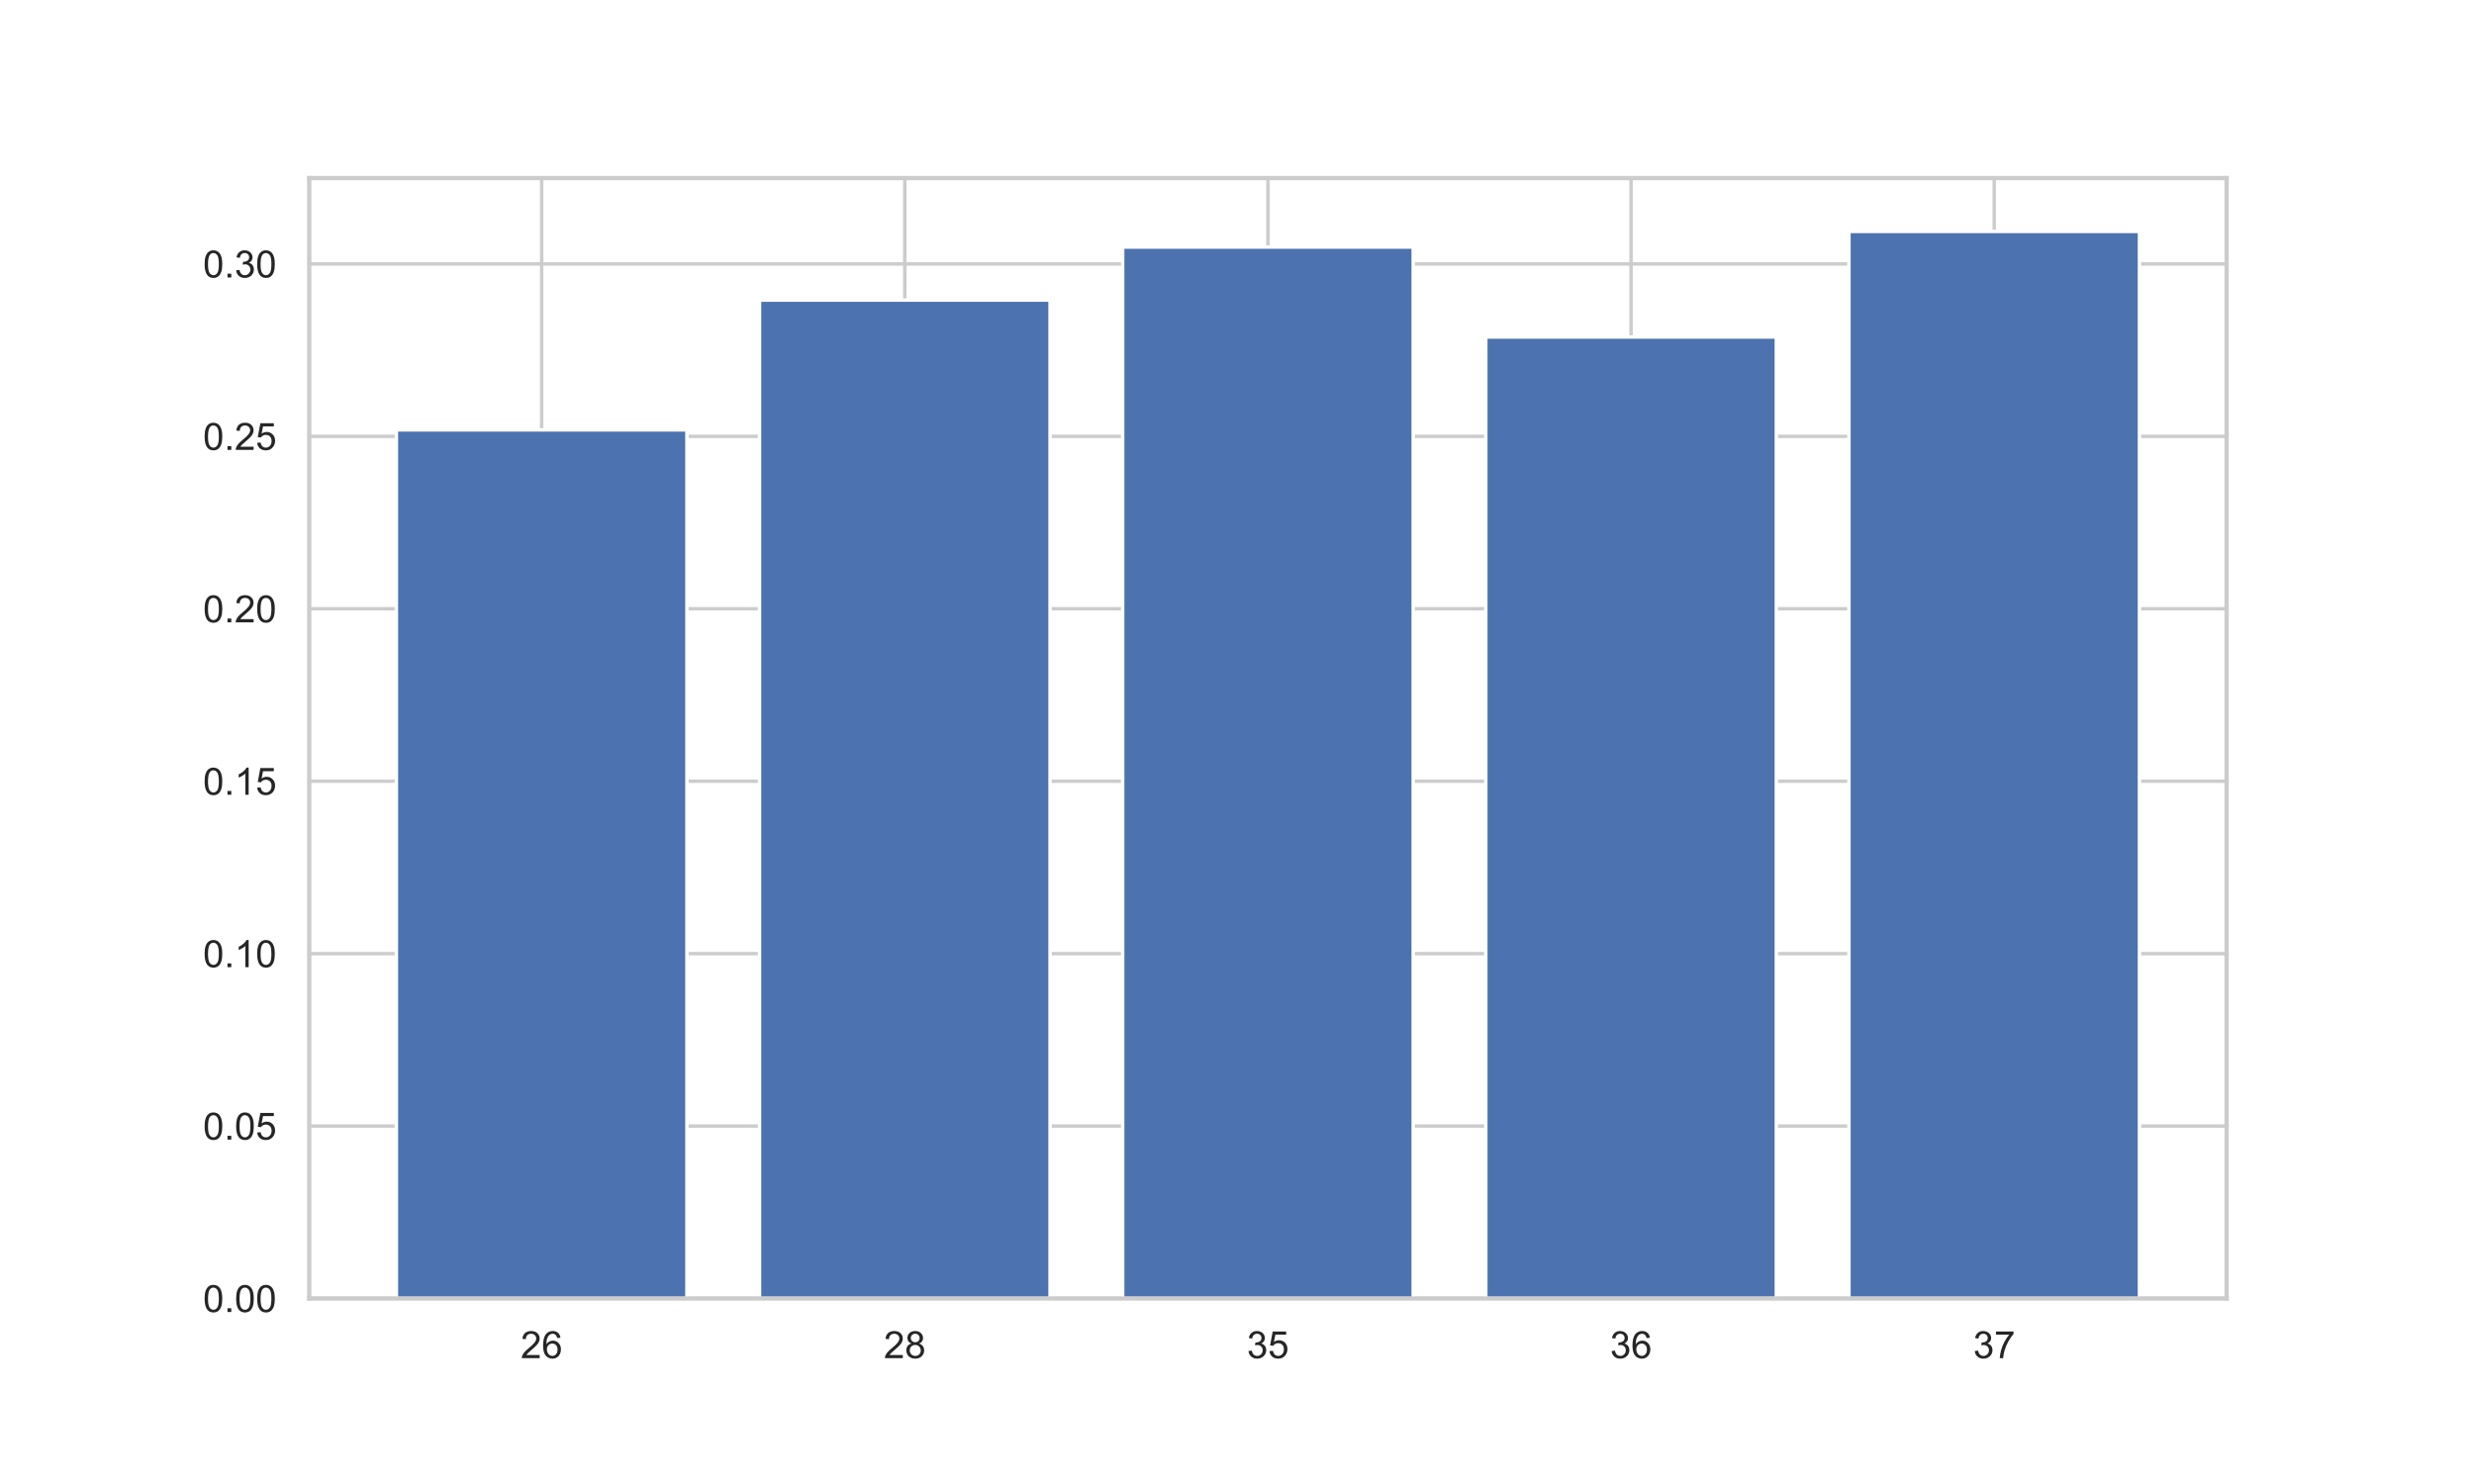
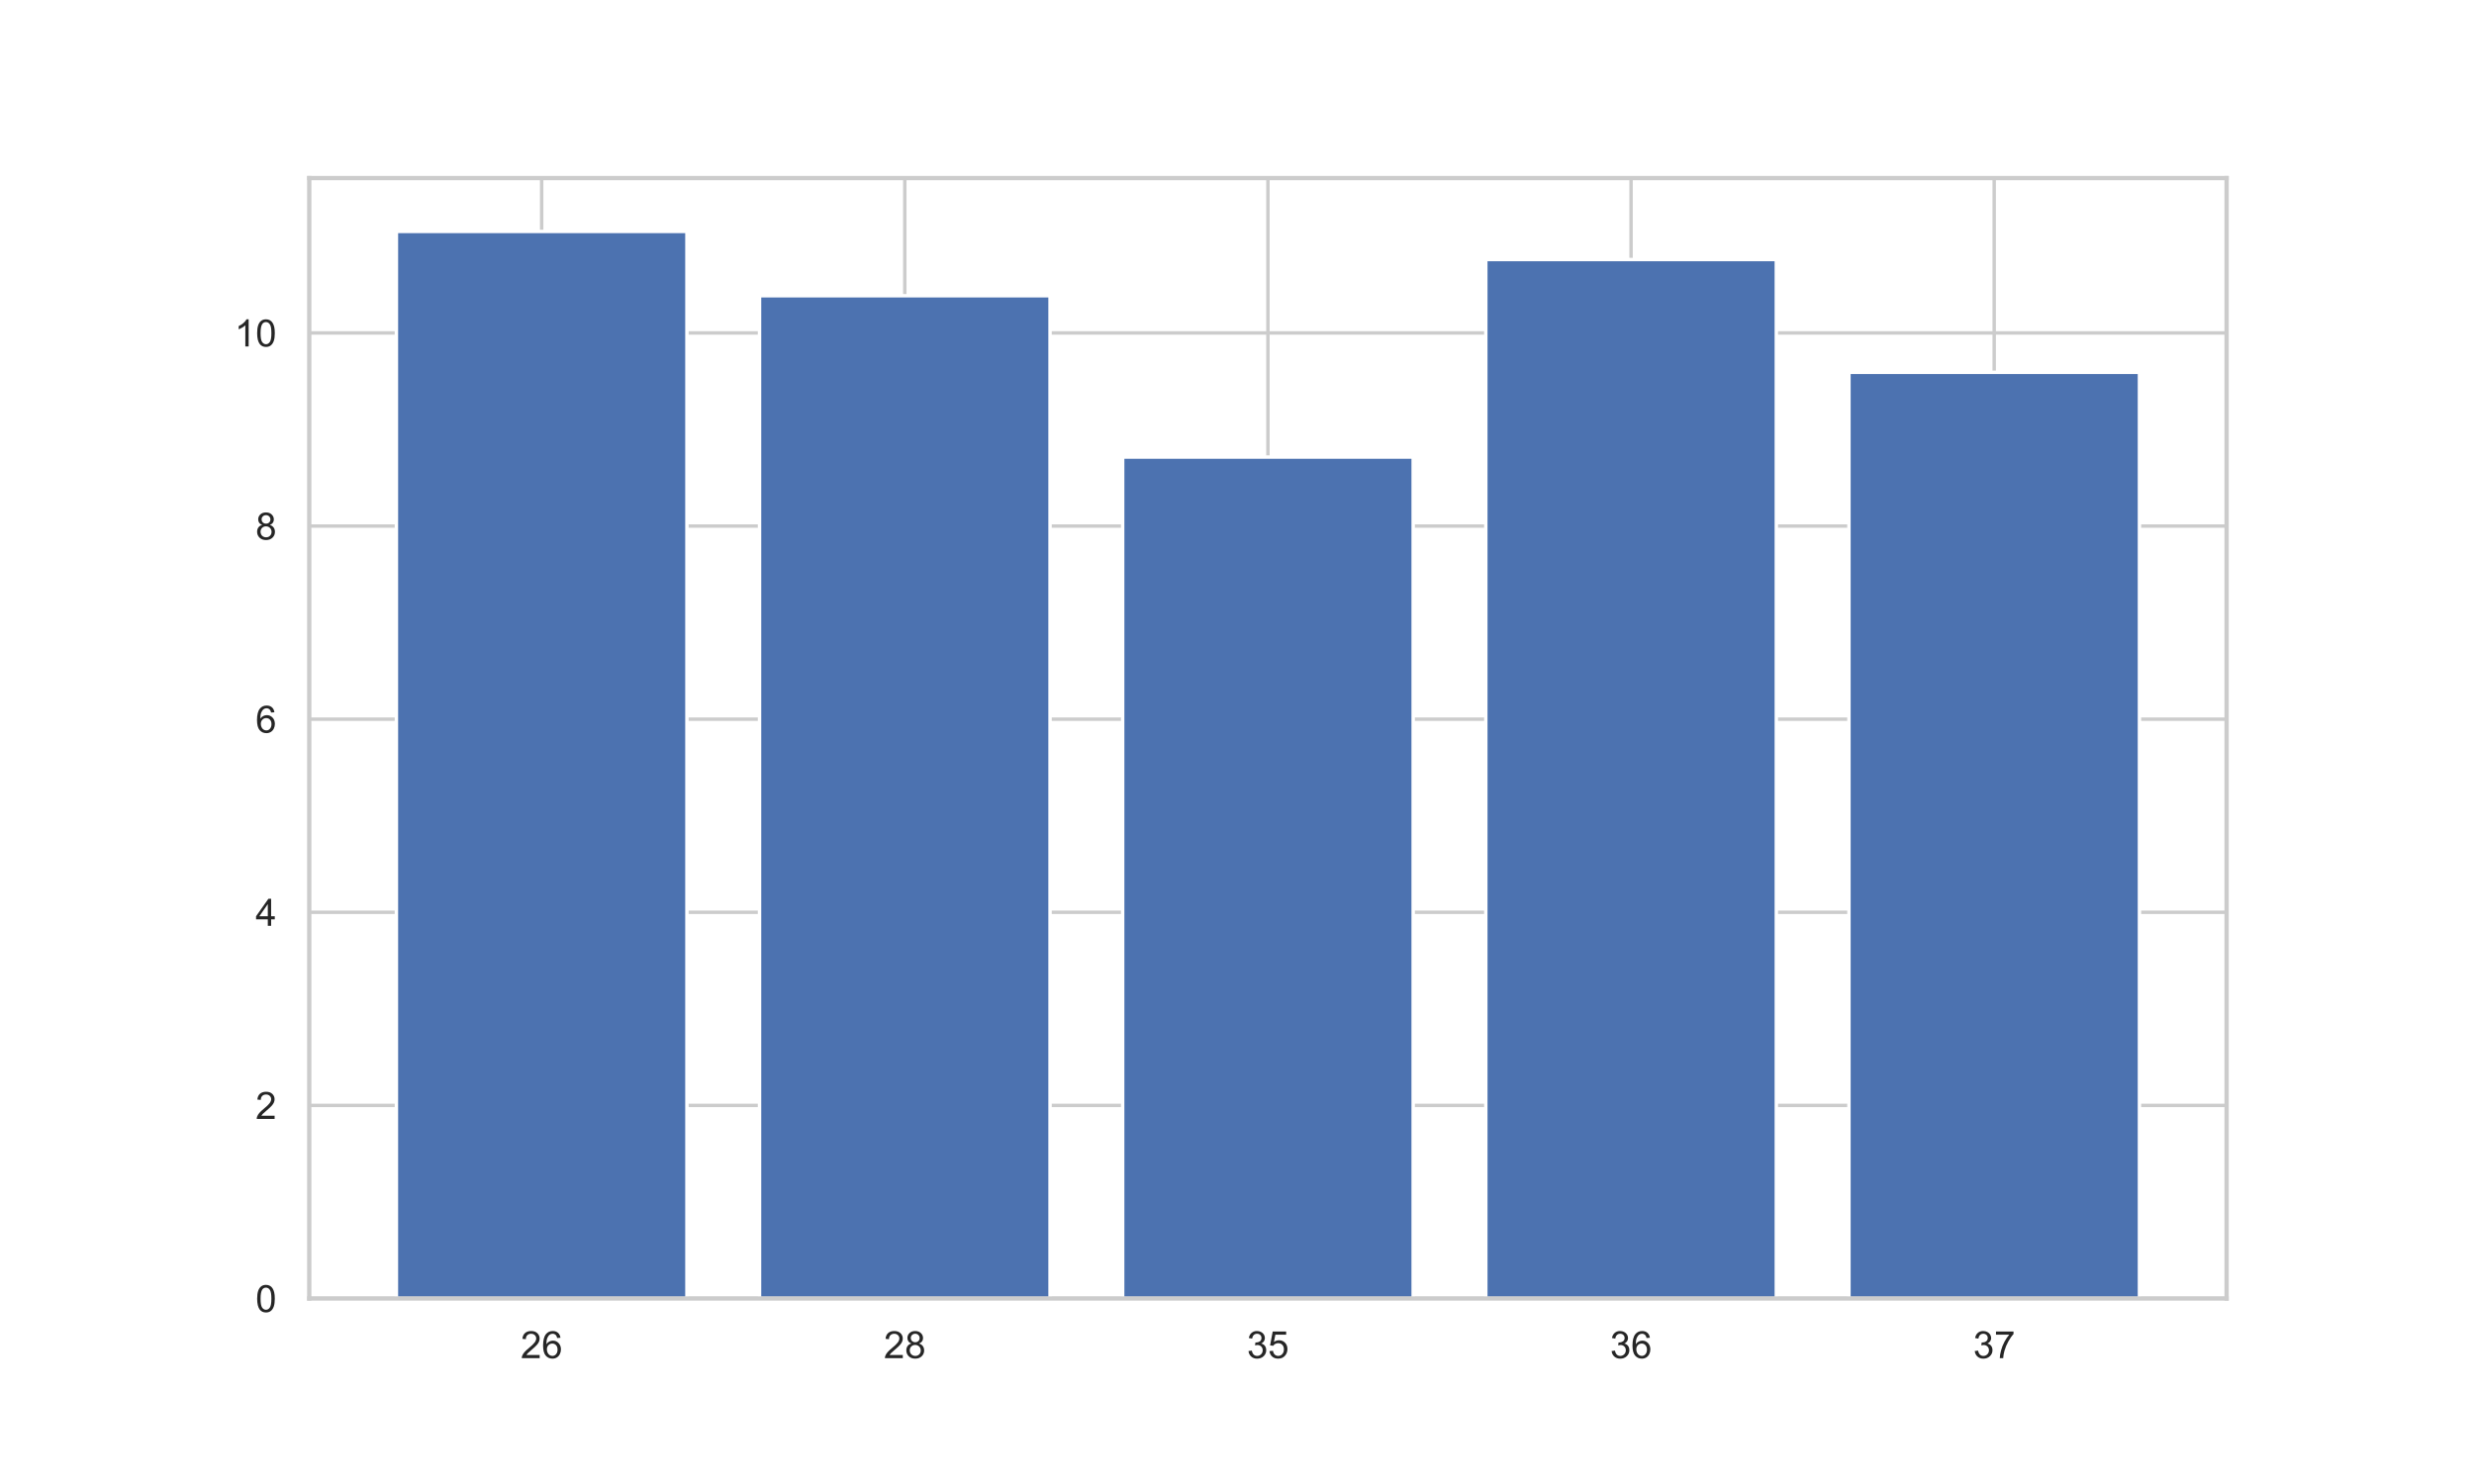
<svg xmlns="http://www.w3.org/2000/svg" xmlns:xlink="http://www.w3.org/1999/xlink" height="432pt" version="1.1" viewBox="0 0 720 432" width="720pt">
  <defs>
    <style type="text/css">*{stroke-linecap:butt;stroke-linejoin:round;}</style>
  </defs>
  <g id="figure_1">
    <g id="patch_1">
      <path d="M 0 432  L 720 432  L 720 0  L 0 0  z " style="fill:#ffffff;" />
    </g>
    <g id="axes_1">
      <g id="patch_2">
        <path d="M 90 378  L 648 378  L 648 51.84  L 90 51.84  z " style="fill:#ffffff;" />
      </g>
      <g id="matplotlib.axis_1">
        <g id="xtick_1">
          <g id="line2d_1">
-             <path clip-path="url(#ped96475d7c)" d="M 157.636 378  L 157.636 51.84  " style="fill:none;stroke:#cccccc;stroke-linecap:round;" />
+             <path clip-path="url(#pe1dad219b2)" d="M 157.636 378  L 157.636 51.84  " style="fill:none;stroke:#cccccc;stroke-linecap:round;" />
          </g>
          <g id="text_1">
            <g style="fill:#262626;" transform="translate(151.5193 395.3736)scale(0.11 -0.11)">
              <defs>
                <path d="M 50.344 8.453  L 50.344 0  L 3.031 0  Q 2.938 3.172 4.047 6.109  Q 5.859 10.938 9.828 15.625  Q 13.812 20.312 21.344 26.469  Q 33.016 36.031 37.109 41.625  Q 41.219 47.219 41.219 52.203  Q 41.219 57.422 37.469 61  Q 33.734 64.594 27.734 64.594  Q 21.391 64.594 17.578 60.781  Q 13.766 56.984 13.719 50.25  L 4.688 51.172  Q 5.609 61.281 11.656 66.578  Q 17.719 71.875 27.938 71.875  Q 38.234 71.875 44.234 66.156  Q 50.25 60.453 50.25 52  Q 50.25 47.703 48.484 43.547  Q 46.734 39.406 42.656 34.812  Q 38.578 30.219 29.109 22.219  Q 21.188 15.578 18.938 13.203  Q 16.703 10.844 15.234 8.453  z " id="ArialMT-50" />
                <path d="M 49.75 54.047  L 41.016 53.375  Q 39.844 58.547 37.703 60.891  Q 34.125 64.656 28.906 64.656  Q 24.703 64.656 21.531 62.312  Q 17.391 59.281 14.984 53.469  Q 12.594 47.656 12.5 36.922  Q 15.672 41.75 20.266 44.094  Q 24.859 46.438 29.891 46.438  Q 38.672 46.438 44.844 39.969  Q 51.031 33.5 51.031 23.25  Q 51.031 16.5 48.125 10.719  Q 45.219 4.938 40.141 1.859  Q 35.062 -1.219 28.609 -1.219  Q 17.625 -1.219 10.688 6.859  Q 3.766 14.938 3.766 33.5  Q 3.766 54.25 11.422 63.672  Q 18.109 71.875 29.438 71.875  Q 37.891 71.875 43.281 67.141  Q 48.688 62.406 49.75 54.047  z M 13.875 23.188  Q 13.875 18.656 15.797 14.5  Q 17.719 10.359 21.188 8.172  Q 24.656 6 28.469 6  Q 34.031 6 38.031 10.484  Q 42.047 14.984 42.047 22.703  Q 42.047 30.125 38.078 34.391  Q 34.125 38.672 28.125 38.672  Q 22.172 38.672 18.016 34.391  Q 13.875 30.125 13.875 23.188  z " id="ArialMT-54" />
              </defs>
              <use xlink:href="#ArialMT-50" />
              <use x="55.615" xlink:href="#ArialMT-54" />
            </g>
          </g>
        </g>
        <g id="xtick_2">
          <g id="line2d_2">
-             <path clip-path="url(#ped96475d7c)" d="M 263.318 378  L 263.318 51.84  " style="fill:none;stroke:#cccccc;stroke-linecap:round;" />
+             <path clip-path="url(#pe1dad219b2)" d="M 263.318 378  L 263.318 51.84  " style="fill:none;stroke:#cccccc;stroke-linecap:round;" />
          </g>
          <g id="text_2">
            <g style="fill:#262626;" transform="translate(257.2012 395.3736)scale(0.11 -0.11)">
              <defs>
                <path d="M 17.672 38.812  Q 12.203 40.828 9.562 44.531  Q 6.938 48.25 6.938 53.422  Q 6.938 61.234 12.547 66.547  Q 18.172 71.875 27.484 71.875  Q 36.859 71.875 42.578 66.422  Q 48.297 60.984 48.297 53.172  Q 48.297 48.188 45.672 44.5  Q 43.062 40.828 37.75 38.812  Q 44.344 36.672 47.781 31.875  Q 51.219 27.094 51.219 20.453  Q 51.219 11.281 44.719 5.031  Q 38.234 -1.219 27.641 -1.219  Q 17.047 -1.219 10.547 5.047  Q 4.047 11.328 4.047 20.703  Q 4.047 27.688 7.594 32.391  Q 11.141 37.109 17.672 38.812  z M 15.922 53.719  Q 15.922 48.641 19.188 45.406  Q 22.469 42.188 27.688 42.188  Q 32.766 42.188 36.016 45.375  Q 39.266 48.578 39.266 53.219  Q 39.266 58.062 35.906 61.359  Q 32.562 64.656 27.594 64.656  Q 22.562 64.656 19.234 61.422  Q 15.922 58.203 15.922 53.719  z M 13.094 20.656  Q 13.094 16.891 14.875 13.375  Q 16.656 9.859 20.172 7.922  Q 23.688 6 27.734 6  Q 34.031 6 38.125 10.047  Q 42.234 14.109 42.234 20.359  Q 42.234 26.703 38.016 30.859  Q 33.797 35.016 27.438 35.016  Q 21.234 35.016 17.156 30.906  Q 13.094 26.812 13.094 20.656  z " id="ArialMT-56" />
              </defs>
              <use xlink:href="#ArialMT-50" />
              <use x="55.615" xlink:href="#ArialMT-56" />
            </g>
          </g>
        </g>
        <g id="xtick_3">
          <g id="line2d_3">
-             <path clip-path="url(#ped96475d7c)" d="M 369 378  L 369 51.84  " style="fill:none;stroke:#cccccc;stroke-linecap:round;" />
+             <path clip-path="url(#pe1dad219b2)" d="M 369 378  L 369 51.84  " style="fill:none;stroke:#cccccc;stroke-linecap:round;" />
          </g>
          <g id="text_3">
            <g style="fill:#262626;" transform="translate(362.883 395.3736)scale(0.11 -0.11)">
              <defs>
                <path d="M 4.203 18.891  L 12.984 20.062  Q 14.5 12.594 18.141 9.297  Q 21.781 6 27 6  Q 33.203 6 37.469 10.297  Q 41.75 14.594 41.75 20.953  Q 41.75 27 37.797 30.922  Q 33.844 34.859 27.734 34.859  Q 25.25 34.859 21.531 33.891  L 22.516 41.609  Q 23.391 41.5 23.922 41.5  Q 29.547 41.5 34.031 44.422  Q 38.531 47.359 38.531 53.469  Q 38.531 58.297 35.25 61.469  Q 31.984 64.656 26.812 64.656  Q 21.688 64.656 18.266 61.422  Q 14.844 58.203 13.875 51.766  L 5.078 53.328  Q 6.688 62.156 12.391 67.016  Q 18.109 71.875 26.609 71.875  Q 32.469 71.875 37.391 69.359  Q 42.328 66.844 44.938 62.5  Q 47.562 58.156 47.562 53.266  Q 47.562 48.641 45.062 44.828  Q 42.578 41.016 37.703 38.766  Q 44.047 37.312 47.562 32.688  Q 51.078 28.078 51.078 21.141  Q 51.078 11.766 44.234 5.25  Q 37.406 -1.266 26.953 -1.266  Q 17.531 -1.266 11.297 4.344  Q 5.078 9.969 4.203 18.891  z " id="ArialMT-51" />
                <path d="M 4.156 18.75  L 13.375 19.531  Q 14.406 12.797 18.141 9.391  Q 21.875 6 27.156 6  Q 33.5 6 37.891 10.781  Q 42.281 15.578 42.281 23.484  Q 42.281 31 38.062 35.344  Q 33.844 39.703 27 39.703  Q 22.75 39.703 19.328 37.766  Q 15.922 35.844 13.969 32.766  L 5.719 33.844  L 12.641 70.609  L 48.25 70.609  L 48.25 62.203  L 19.672 62.203  L 15.828 42.969  Q 22.266 47.469 29.344 47.469  Q 38.719 47.469 45.156 40.969  Q 51.609 34.469 51.609 24.266  Q 51.609 14.547 45.953 7.469  Q 39.062 -1.219 27.156 -1.219  Q 17.391 -1.219 11.203 4.25  Q 5.031 9.719 4.156 18.75  z " id="ArialMT-53" />
              </defs>
              <use xlink:href="#ArialMT-51" />
              <use x="55.615" xlink:href="#ArialMT-53" />
            </g>
          </g>
        </g>
        <g id="xtick_4">
          <g id="line2d_4">
-             <path clip-path="url(#ped96475d7c)" d="M 474.682 378  L 474.682 51.84  " style="fill:none;stroke:#cccccc;stroke-linecap:round;" />
+             <path clip-path="url(#pe1dad219b2)" d="M 474.682 378  L 474.682 51.84  " style="fill:none;stroke:#cccccc;stroke-linecap:round;" />
          </g>
          <g id="text_4">
            <g style="fill:#262626;" transform="translate(468.5648 395.3736)scale(0.11 -0.11)">
              <use xlink:href="#ArialMT-51" />
              <use x="55.615" xlink:href="#ArialMT-54" />
            </g>
          </g>
        </g>
        <g id="xtick_5">
          <g id="line2d_5">
-             <path clip-path="url(#ped96475d7c)" d="M 580.364 378  L 580.364 51.84  " style="fill:none;stroke:#cccccc;stroke-linecap:round;" />
+             <path clip-path="url(#pe1dad219b2)" d="M 580.364 378  L 580.364 51.84  " style="fill:none;stroke:#cccccc;stroke-linecap:round;" />
          </g>
          <g id="text_5">
            <g style="fill:#262626;" transform="translate(574.2466 395.3736)scale(0.11 -0.11)">
              <defs>
                <path d="M 4.734 62.203  L 4.734 70.656  L 51.078 70.656  L 51.078 63.812  Q 44.234 56.547 37.516 44.484  Q 30.812 32.422 27.156 19.672  Q 24.516 10.688 23.781 0  L 14.75 0  Q 14.891 8.453 18.062 20.406  Q 21.234 32.375 27.172 43.484  Q 33.109 54.594 39.797 62.203  z " id="ArialMT-55" />
              </defs>
              <use xlink:href="#ArialMT-51" />
              <use x="55.615" xlink:href="#ArialMT-55" />
            </g>
          </g>
        </g>
      </g>
      <g id="matplotlib.axis_2">
        <g id="ytick_1">
          <g id="line2d_6">
-             <path clip-path="url(#ped96475d7c)" d="M 90 378  L 648 378  " style="fill:none;stroke:#cccccc;stroke-linecap:round;" />
+             <path clip-path="url(#pe1dad219b2)" d="M 90 378  L 648 378  " style="fill:none;stroke:#cccccc;stroke-linecap:round;" />
          </g>
          <g id="text_6">
-             <g style="fill:#262626;" transform="translate(59.09297 381.9368)scale(0.11 -0.11)">
+             <g style="fill:#262626;" transform="translate(74.38297 381.9368)scale(0.11 -0.11)">
              <defs>
                <path d="M 4.156 35.297  Q 4.156 48 6.766 55.734  Q 9.375 63.484 14.516 67.672  Q 19.672 71.875 27.484 71.875  Q 33.25 71.875 37.594 69.547  Q 41.938 67.234 44.766 62.859  Q 47.609 58.5 49.219 52.219  Q 50.828 45.953 50.828 35.297  Q 50.828 22.703 48.234 14.969  Q 45.656 7.234 40.5 3  Q 35.359 -1.219 27.484 -1.219  Q 17.141 -1.219 11.234 6.203  Q 4.156 15.141 4.156 35.297  z M 13.188 35.297  Q 13.188 17.672 17.312 11.828  Q 21.438 6 27.484 6  Q 33.547 6 37.672 11.859  Q 41.797 17.719 41.797 35.297  Q 41.797 52.984 37.672 58.781  Q 33.547 64.594 27.391 64.594  Q 21.344 64.594 17.719 59.469  Q 13.188 52.938 13.188 35.297  z " id="ArialMT-48" />
-                 <path d="M 9.078 0  L 9.078 10.016  L 19.094 10.016  L 19.094 0  z " id="ArialMT-46" />
              </defs>
              <use xlink:href="#ArialMT-48" />
-               <use x="55.615" xlink:href="#ArialMT-46" />
-               <use x="83.398" xlink:href="#ArialMT-48" />
-               <use x="139.014" xlink:href="#ArialMT-48" />
            </g>
          </g>
        </g>
        <g id="ytick_2">
          <g id="line2d_7">
-             <path clip-path="url(#ped96475d7c)" d="M 90 327.806  L 648 327.806  " style="fill:none;stroke:#cccccc;stroke-linecap:round;" />
+             <path clip-path="url(#pe1dad219b2)" d="M 90 321.785  L 648 321.785  " style="fill:none;stroke:#cccccc;stroke-linecap:round;" />
          </g>
          <g id="text_7">
-             <g style="fill:#262626;" transform="translate(59.09297 331.743)scale(0.11 -0.11)">
-               <use xlink:href="#ArialMT-48" />
-               <use x="55.615" xlink:href="#ArialMT-46" />
-               <use x="83.398" xlink:href="#ArialMT-48" />
-               <use x="139.014" xlink:href="#ArialMT-53" />
+             <g style="fill:#262626;" transform="translate(74.38297 325.7216)scale(0.11 -0.11)">
+               <use xlink:href="#ArialMT-50" />
            </g>
          </g>
        </g>
        <g id="ytick_3">
          <g id="line2d_8">
-             <path clip-path="url(#ped96475d7c)" d="M 90 277.612  L 648 277.612  " style="fill:none;stroke:#cccccc;stroke-linecap:round;" />
+             <path clip-path="url(#pe1dad219b2)" d="M 90 265.57  L 648 265.57  " style="fill:none;stroke:#cccccc;stroke-linecap:round;" />
          </g>
          <g id="text_8">
-             <g style="fill:#262626;" transform="translate(59.09297 281.5492)scale(0.11 -0.11)">
+             <g style="fill:#262626;" transform="translate(74.38297 269.5063)scale(0.11 -0.11)">
              <defs>
-                 <path d="M 37.25 0  L 28.469 0  L 28.469 56  Q 25.297 52.984 20.141 49.953  Q 14.984 46.922 10.891 45.406  L 10.891 53.906  Q 18.266 57.375 23.781 62.297  Q 29.297 67.234 31.594 71.875  L 37.25 71.875  z " id="ArialMT-49" />
+                 <path d="M 32.328 0  L 32.328 17.141  L 1.266 17.141  L 1.266 25.203  L 33.938 71.578  L 41.109 71.578  L 41.109 25.203  L 50.781 25.203  L 50.781 17.141  L 41.109 17.141  L 41.109 0  z M 32.328 25.203  L 32.328 57.469  L 9.906 25.203  z " id="ArialMT-52" />
              </defs>
-               <use xlink:href="#ArialMT-48" />
-               <use x="55.615" xlink:href="#ArialMT-46" />
-               <use x="83.398" xlink:href="#ArialMT-49" />
-               <use x="139.014" xlink:href="#ArialMT-48" />
+               <use xlink:href="#ArialMT-52" />
            </g>
          </g>
        </g>
        <g id="ytick_4">
          <g id="line2d_9">
-             <path clip-path="url(#ped96475d7c)" d="M 90 227.419  L 648 227.419  " style="fill:none;stroke:#cccccc;stroke-linecap:round;" />
+             <path clip-path="url(#pe1dad219b2)" d="M 90 209.354  L 648 209.354  " style="fill:none;stroke:#cccccc;stroke-linecap:round;" />
          </g>
          <g id="text_9">
-             <g style="fill:#262626;" transform="translate(59.09297 231.3554)scale(0.11 -0.11)">
-               <use xlink:href="#ArialMT-48" />
-               <use x="55.615" xlink:href="#ArialMT-46" />
-               <use x="83.398" xlink:href="#ArialMT-49" />
-               <use x="139.014" xlink:href="#ArialMT-53" />
+             <g style="fill:#262626;" transform="translate(74.38297 213.2911)scale(0.11 -0.11)">
+               <use xlink:href="#ArialMT-54" />
            </g>
          </g>
        </g>
        <g id="ytick_5">
          <g id="line2d_10">
-             <path clip-path="url(#ped96475d7c)" d="M 90 177.225  L 648 177.225  " style="fill:none;stroke:#cccccc;stroke-linecap:round;" />
+             <path clip-path="url(#pe1dad219b2)" d="M 90 153.139  L 648 153.139  " style="fill:none;stroke:#cccccc;stroke-linecap:round;" />
          </g>
          <g id="text_10">
-             <g style="fill:#262626;" transform="translate(59.09297 181.1616)scale(0.11 -0.11)">
-               <use xlink:href="#ArialMT-48" />
-               <use x="55.615" xlink:href="#ArialMT-46" />
-               <use x="83.398" xlink:href="#ArialMT-50" />
-               <use x="139.014" xlink:href="#ArialMT-48" />
+             <g style="fill:#262626;" transform="translate(74.38297 157.0758)scale(0.11 -0.11)">
+               <use xlink:href="#ArialMT-56" />
            </g>
          </g>
        </g>
        <g id="ytick_6">
          <g id="line2d_11">
-             <path clip-path="url(#ped96475d7c)" d="M 90 127.031  L 648 127.031  " style="fill:none;stroke:#cccccc;stroke-linecap:round;" />
+             <path clip-path="url(#pe1dad219b2)" d="M 90 96.924  L 648 96.924  " style="fill:none;stroke:#cccccc;stroke-linecap:round;" />
          </g>
          <g id="text_11">
-             <g style="fill:#262626;" transform="translate(59.09297 130.9678)scale(0.11 -0.11)">
-               <use xlink:href="#ArialMT-48" />
-               <use x="55.615" xlink:href="#ArialMT-46" />
-               <use x="83.398" xlink:href="#ArialMT-50" />
-               <use x="139.014" xlink:href="#ArialMT-53" />
-             </g>
-           </g>
-         </g>
-         <g id="ytick_7">
-           <g id="line2d_12">
-             <path clip-path="url(#ped96475d7c)" d="M 90 76.837  L 648 76.837  " style="fill:none;stroke:#cccccc;stroke-linecap:round;" />
-           </g>
-           <g id="text_12">
-             <g style="fill:#262626;" transform="translate(59.09297 80.77394)scale(0.11 -0.11)">
-               <use xlink:href="#ArialMT-48" />
-               <use x="55.615" xlink:href="#ArialMT-46" />
-               <use x="83.398" xlink:href="#ArialMT-51" />
-               <use x="139.014" xlink:href="#ArialMT-48" />
+             <g style="fill:#262626;" transform="translate(68.26594 100.8606)scale(0.11 -0.11)">
+               <defs>
+                 <path d="M 37.25 0  L 28.469 0  L 28.469 56  Q 25.297 52.984 20.141 49.953  Q 14.984 46.922 10.891 45.406  L 10.891 53.906  Q 18.266 57.375 23.781 62.297  Q 29.297 67.234 31.594 71.875  L 37.25 71.875  z " id="ArialMT-49" />
+               </defs>
+               <use xlink:href="#ArialMT-49" />
+               <use x="55.615" xlink:href="#ArialMT-48" />
            </g>
          </g>
        </g>
      </g>
      <g id="patch_3">
-         <path clip-path="url(#ped96475d7c)" d="M 115.364 378  L 199.909 378  L 199.909 125.152  L 115.364 125.152  z " style="fill:#4c72b0;stroke:#ffffff;stroke-linejoin:miter;" />
+         <path clip-path="url(#pe1dad219b2)" d="M 115.364 378  L 199.909 378  L 199.909 67.371  L 115.364 67.371  z " style="fill:#4c72b0;stroke:#ffffff;stroke-linejoin:miter;" />
      </g>
      <g id="patch_4">
-         <path clip-path="url(#ped96475d7c)" d="M 221.045 378  L 305.591 378  L 305.591 87.356  L 221.045 87.356  z " style="fill:#4c72b0;stroke:#ffffff;stroke-linejoin:miter;" />
+         <path clip-path="url(#pe1dad219b2)" d="M 221.045 378  L 305.591 378  L 305.591 86.086  L 221.045 86.086  z " style="fill:#4c72b0;stroke:#ffffff;stroke-linejoin:miter;" />
      </g>
      <g id="patch_5">
-         <path clip-path="url(#ped96475d7c)" d="M 326.727 378  L 411.273 378  L 411.273 71.915  L 326.727 71.915  z " style="fill:#4c72b0;stroke:#ffffff;stroke-linejoin:miter;" />
+         <path clip-path="url(#pe1dad219b2)" d="M 326.727 378  L 411.273 378  L 411.273 133.056  L 326.727 133.056  z " style="fill:#4c72b0;stroke:#ffffff;stroke-linejoin:miter;" />
      </g>
      <g id="patch_6">
-         <path clip-path="url(#ped96475d7c)" d="M 432.409 378  L 516.955 378  L 516.955 98.115  L 432.409 98.115  z " style="fill:#4c72b0;stroke:#ffffff;stroke-linejoin:miter;" />
+         <path clip-path="url(#pe1dad219b2)" d="M 432.409 378  L 516.955 378  L 516.955 75.554  L 432.409 75.554  z " style="fill:#4c72b0;stroke:#ffffff;stroke-linejoin:miter;" />
      </g>
      <g id="patch_7">
-         <path clip-path="url(#ped96475d7c)" d="M 538.091 378  L 622.636 378  L 622.636 67.371  L 538.091 67.371  z " style="fill:#4c72b0;stroke:#ffffff;stroke-linejoin:miter;" />
+         <path clip-path="url(#pe1dad219b2)" d="M 538.091 378  L 622.636 378  L 622.636 108.378  L 538.091 108.378  z " style="fill:#4c72b0;stroke:#ffffff;stroke-linejoin:miter;" />
      </g>
      <g id="patch_8">
        <path d="M 90 378  L 90 51.84  " style="fill:none;stroke:#cccccc;stroke-linecap:square;stroke-linejoin:miter;stroke-width:1.25;" />
      </g>
      <g id="patch_9">
        <path d="M 648 378  L 648 51.84  " style="fill:none;stroke:#cccccc;stroke-linecap:square;stroke-linejoin:miter;stroke-width:1.25;" />
      </g>
      <g id="patch_10">
        <path d="M 90 378  L 648 378  " style="fill:none;stroke:#cccccc;stroke-linecap:square;stroke-linejoin:miter;stroke-width:1.25;" />
      </g>
      <g id="patch_11">
        <path d="M 90 51.84  L 648 51.84  " style="fill:none;stroke:#cccccc;stroke-linecap:square;stroke-linejoin:miter;stroke-width:1.25;" />
      </g>
    </g>
  </g>
  <defs>
-     <clipPath id="ped96475d7c">
+     <clipPath id="pe1dad219b2">
      <rect height="326.16" width="558" x="90" y="51.84" />
    </clipPath>
  </defs>
</svg>
